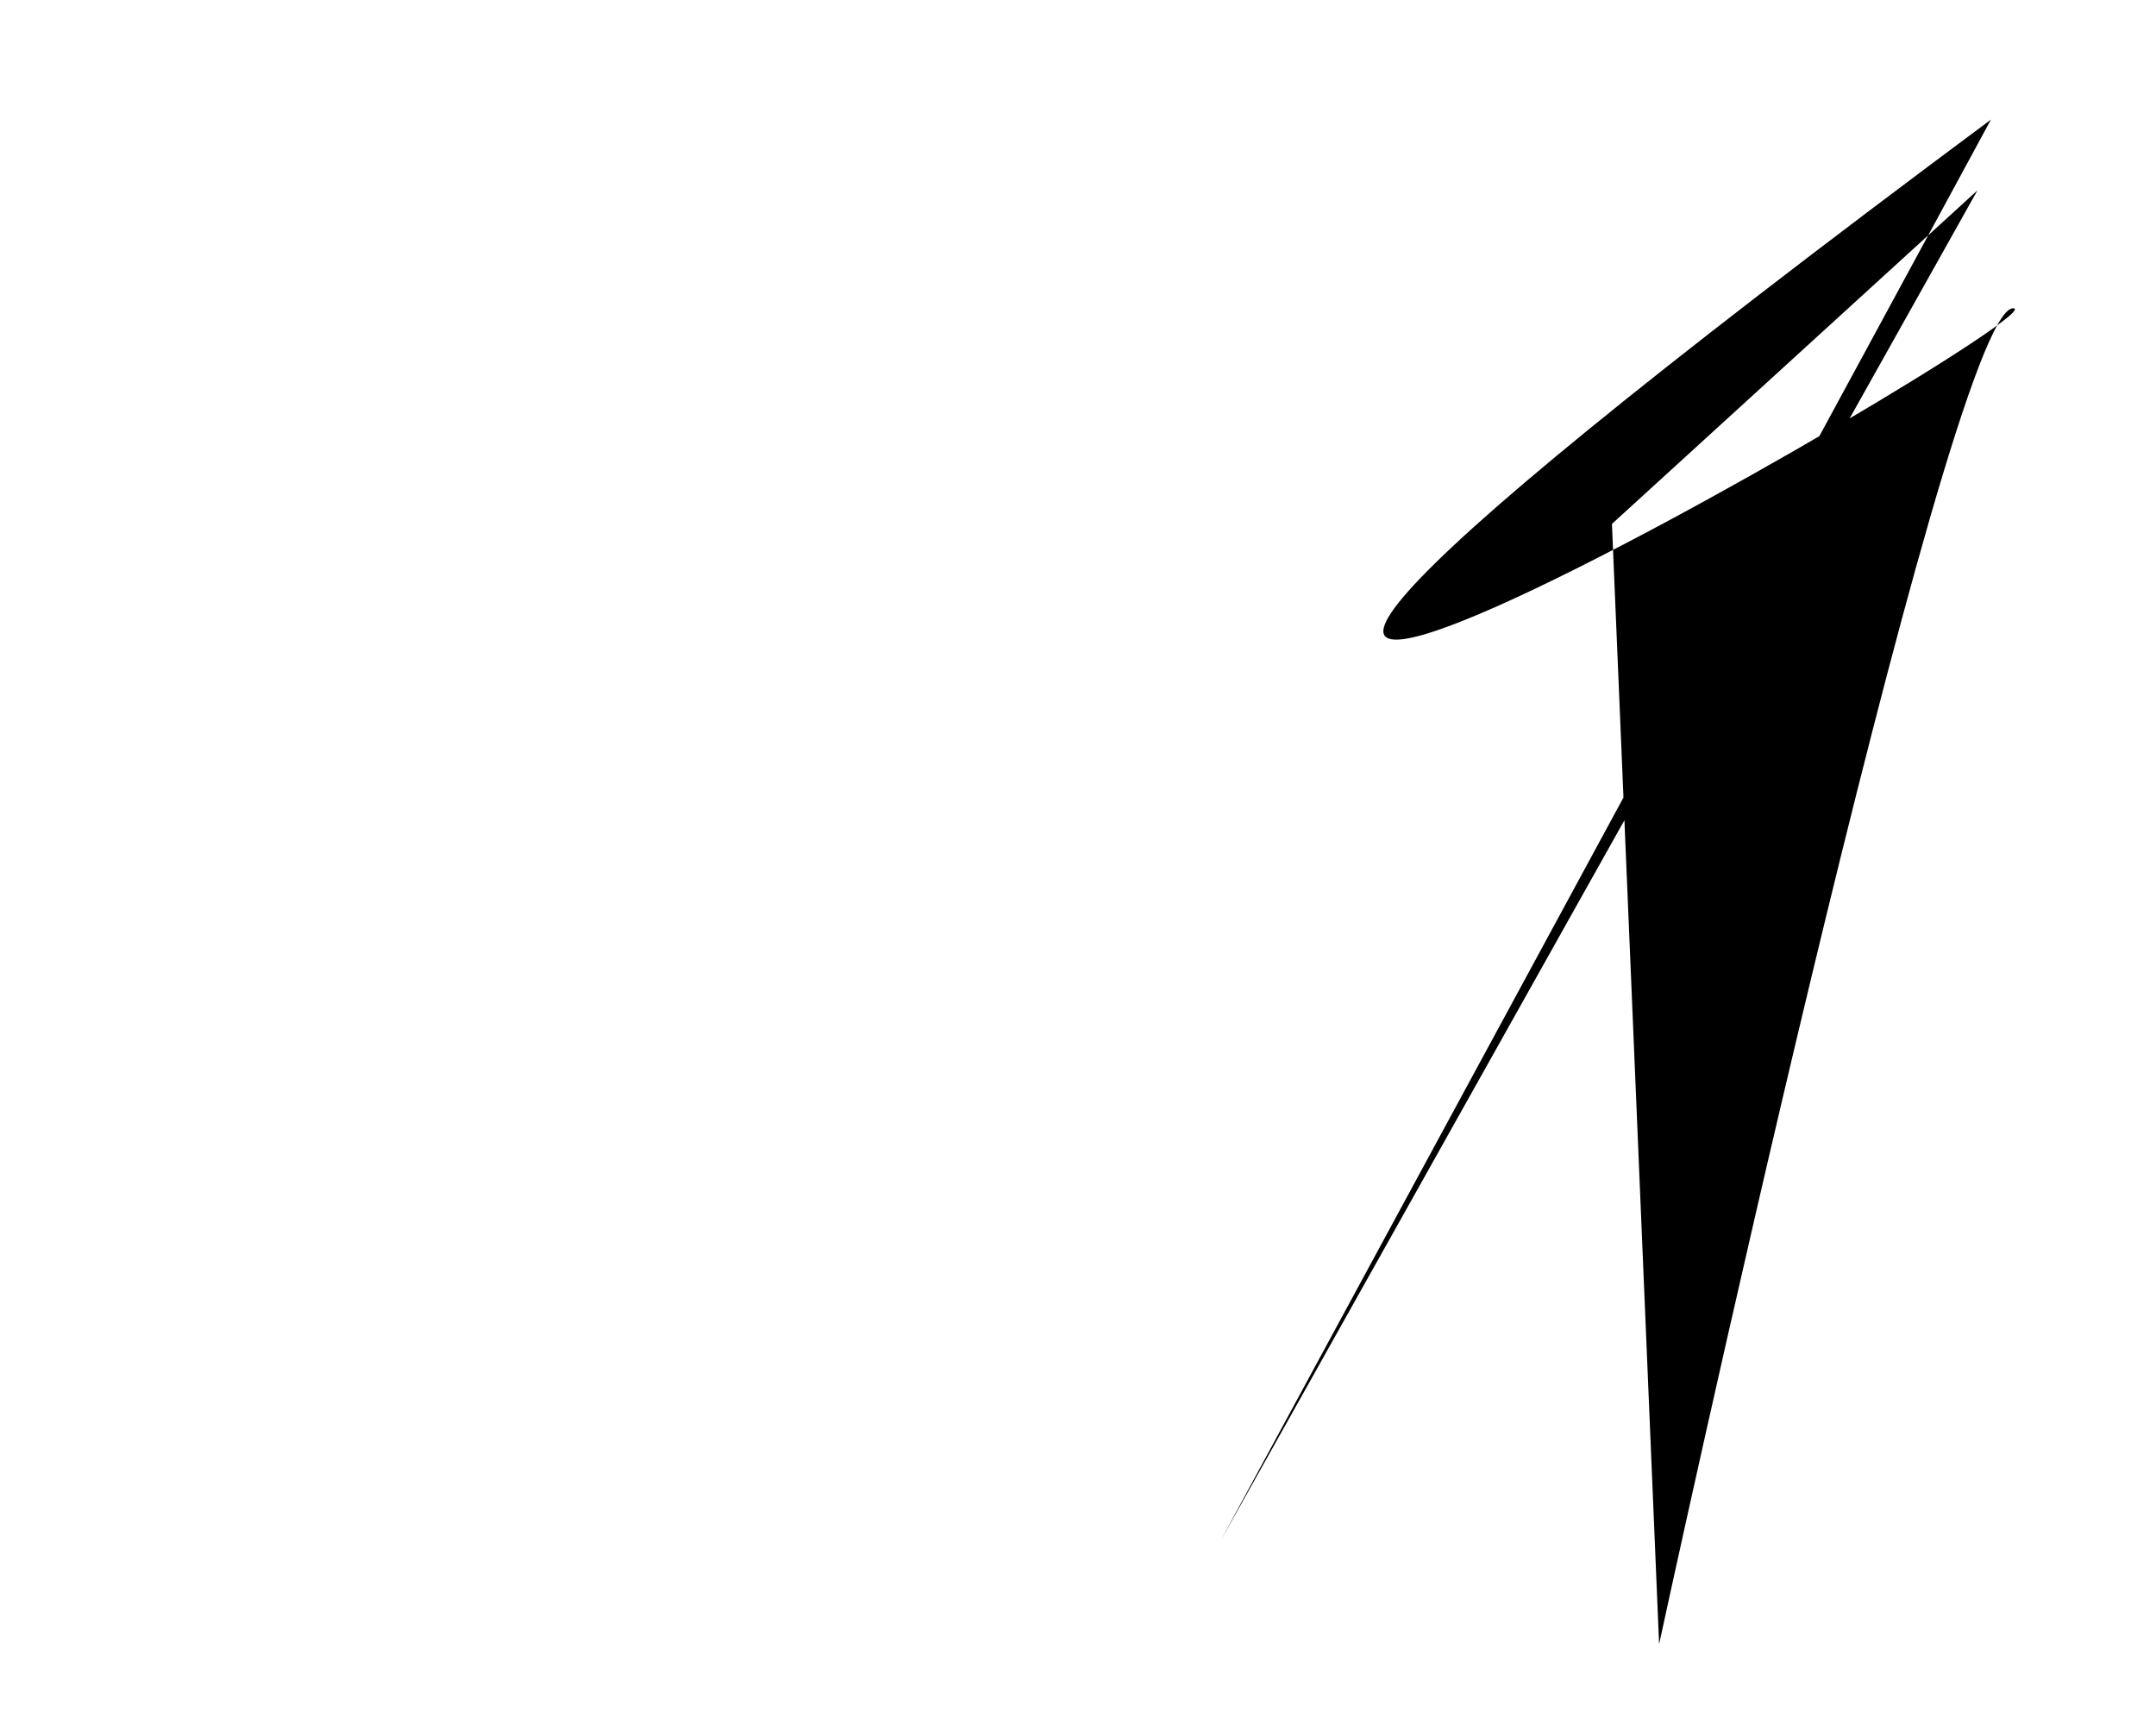
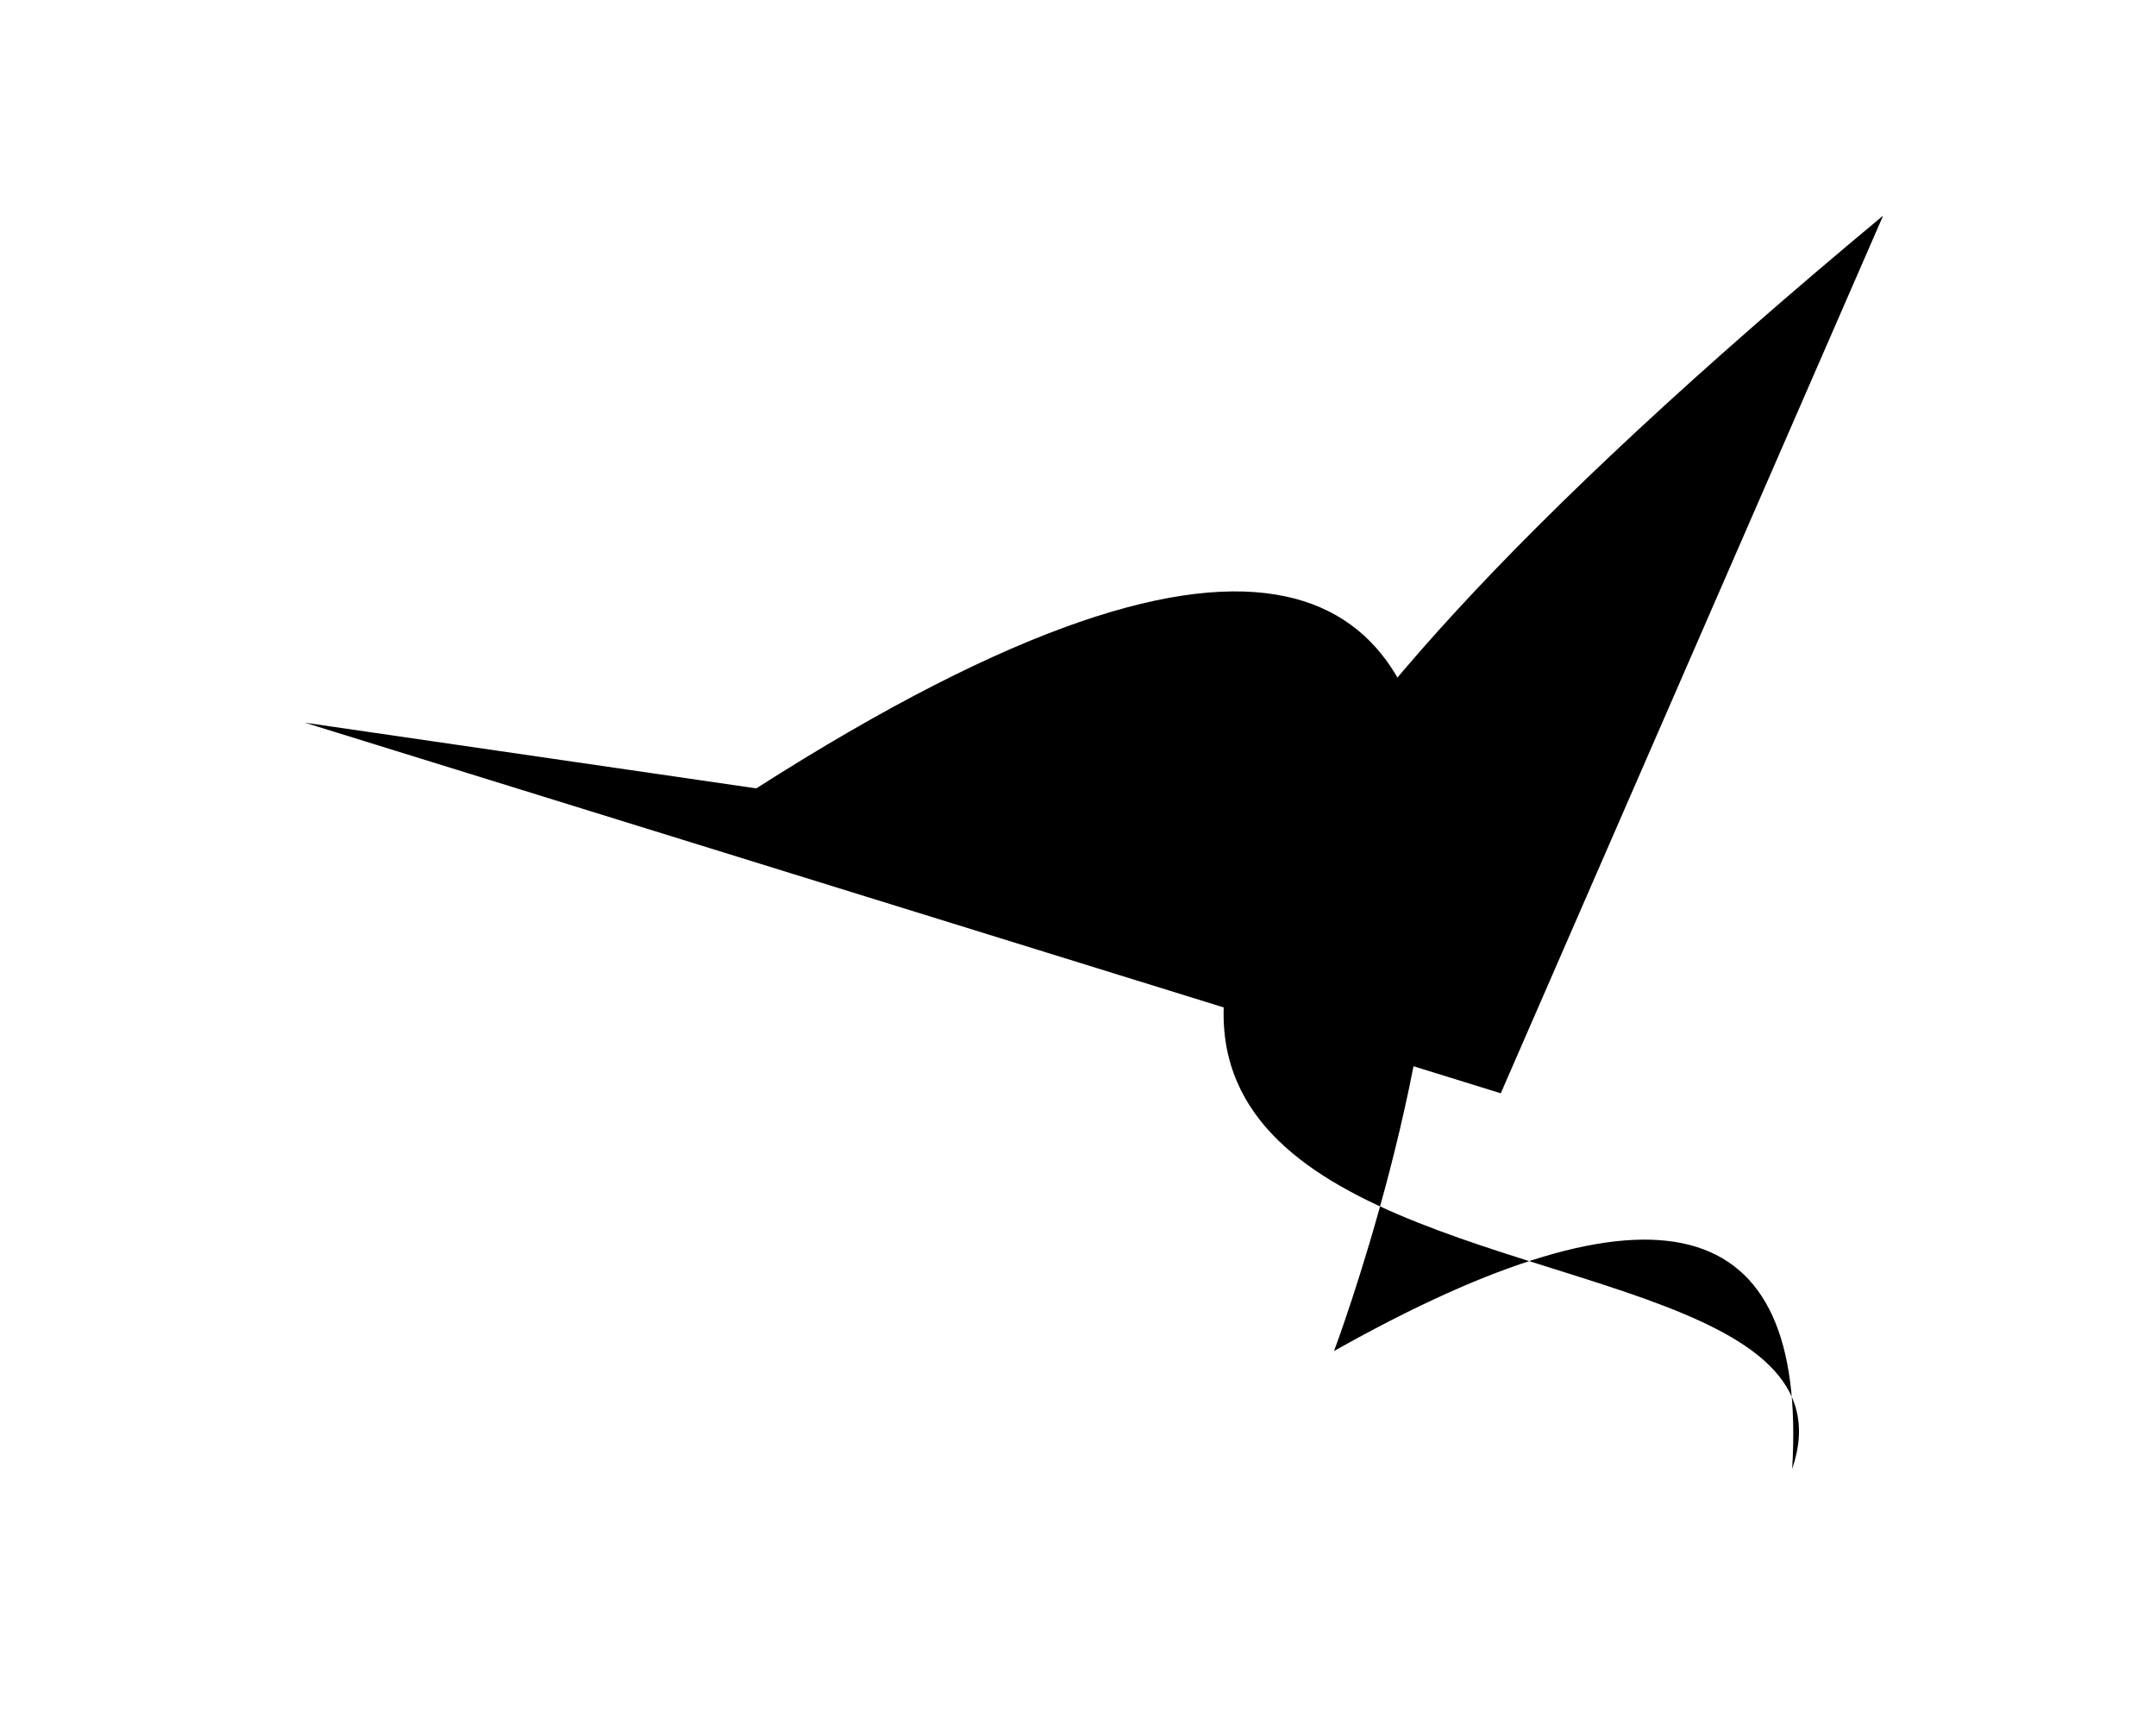
<svg xmlns="http://www.w3.org/2000/svg" baseProfile="tiny" height="1024" version="1.2" width="1280">
  <defs />
-   <path d="M 1174 113 L 957 311 L 985 976 S 1156 185 1195 183 S 344 694 1182 71 L 725 914" />
+   <path d="M 181 429 L 891 649 L 1118 128 C 233 864 1135 664 1064 872 Q 1078 641 792 802 S 1066 74 449 468" />
</svg>
